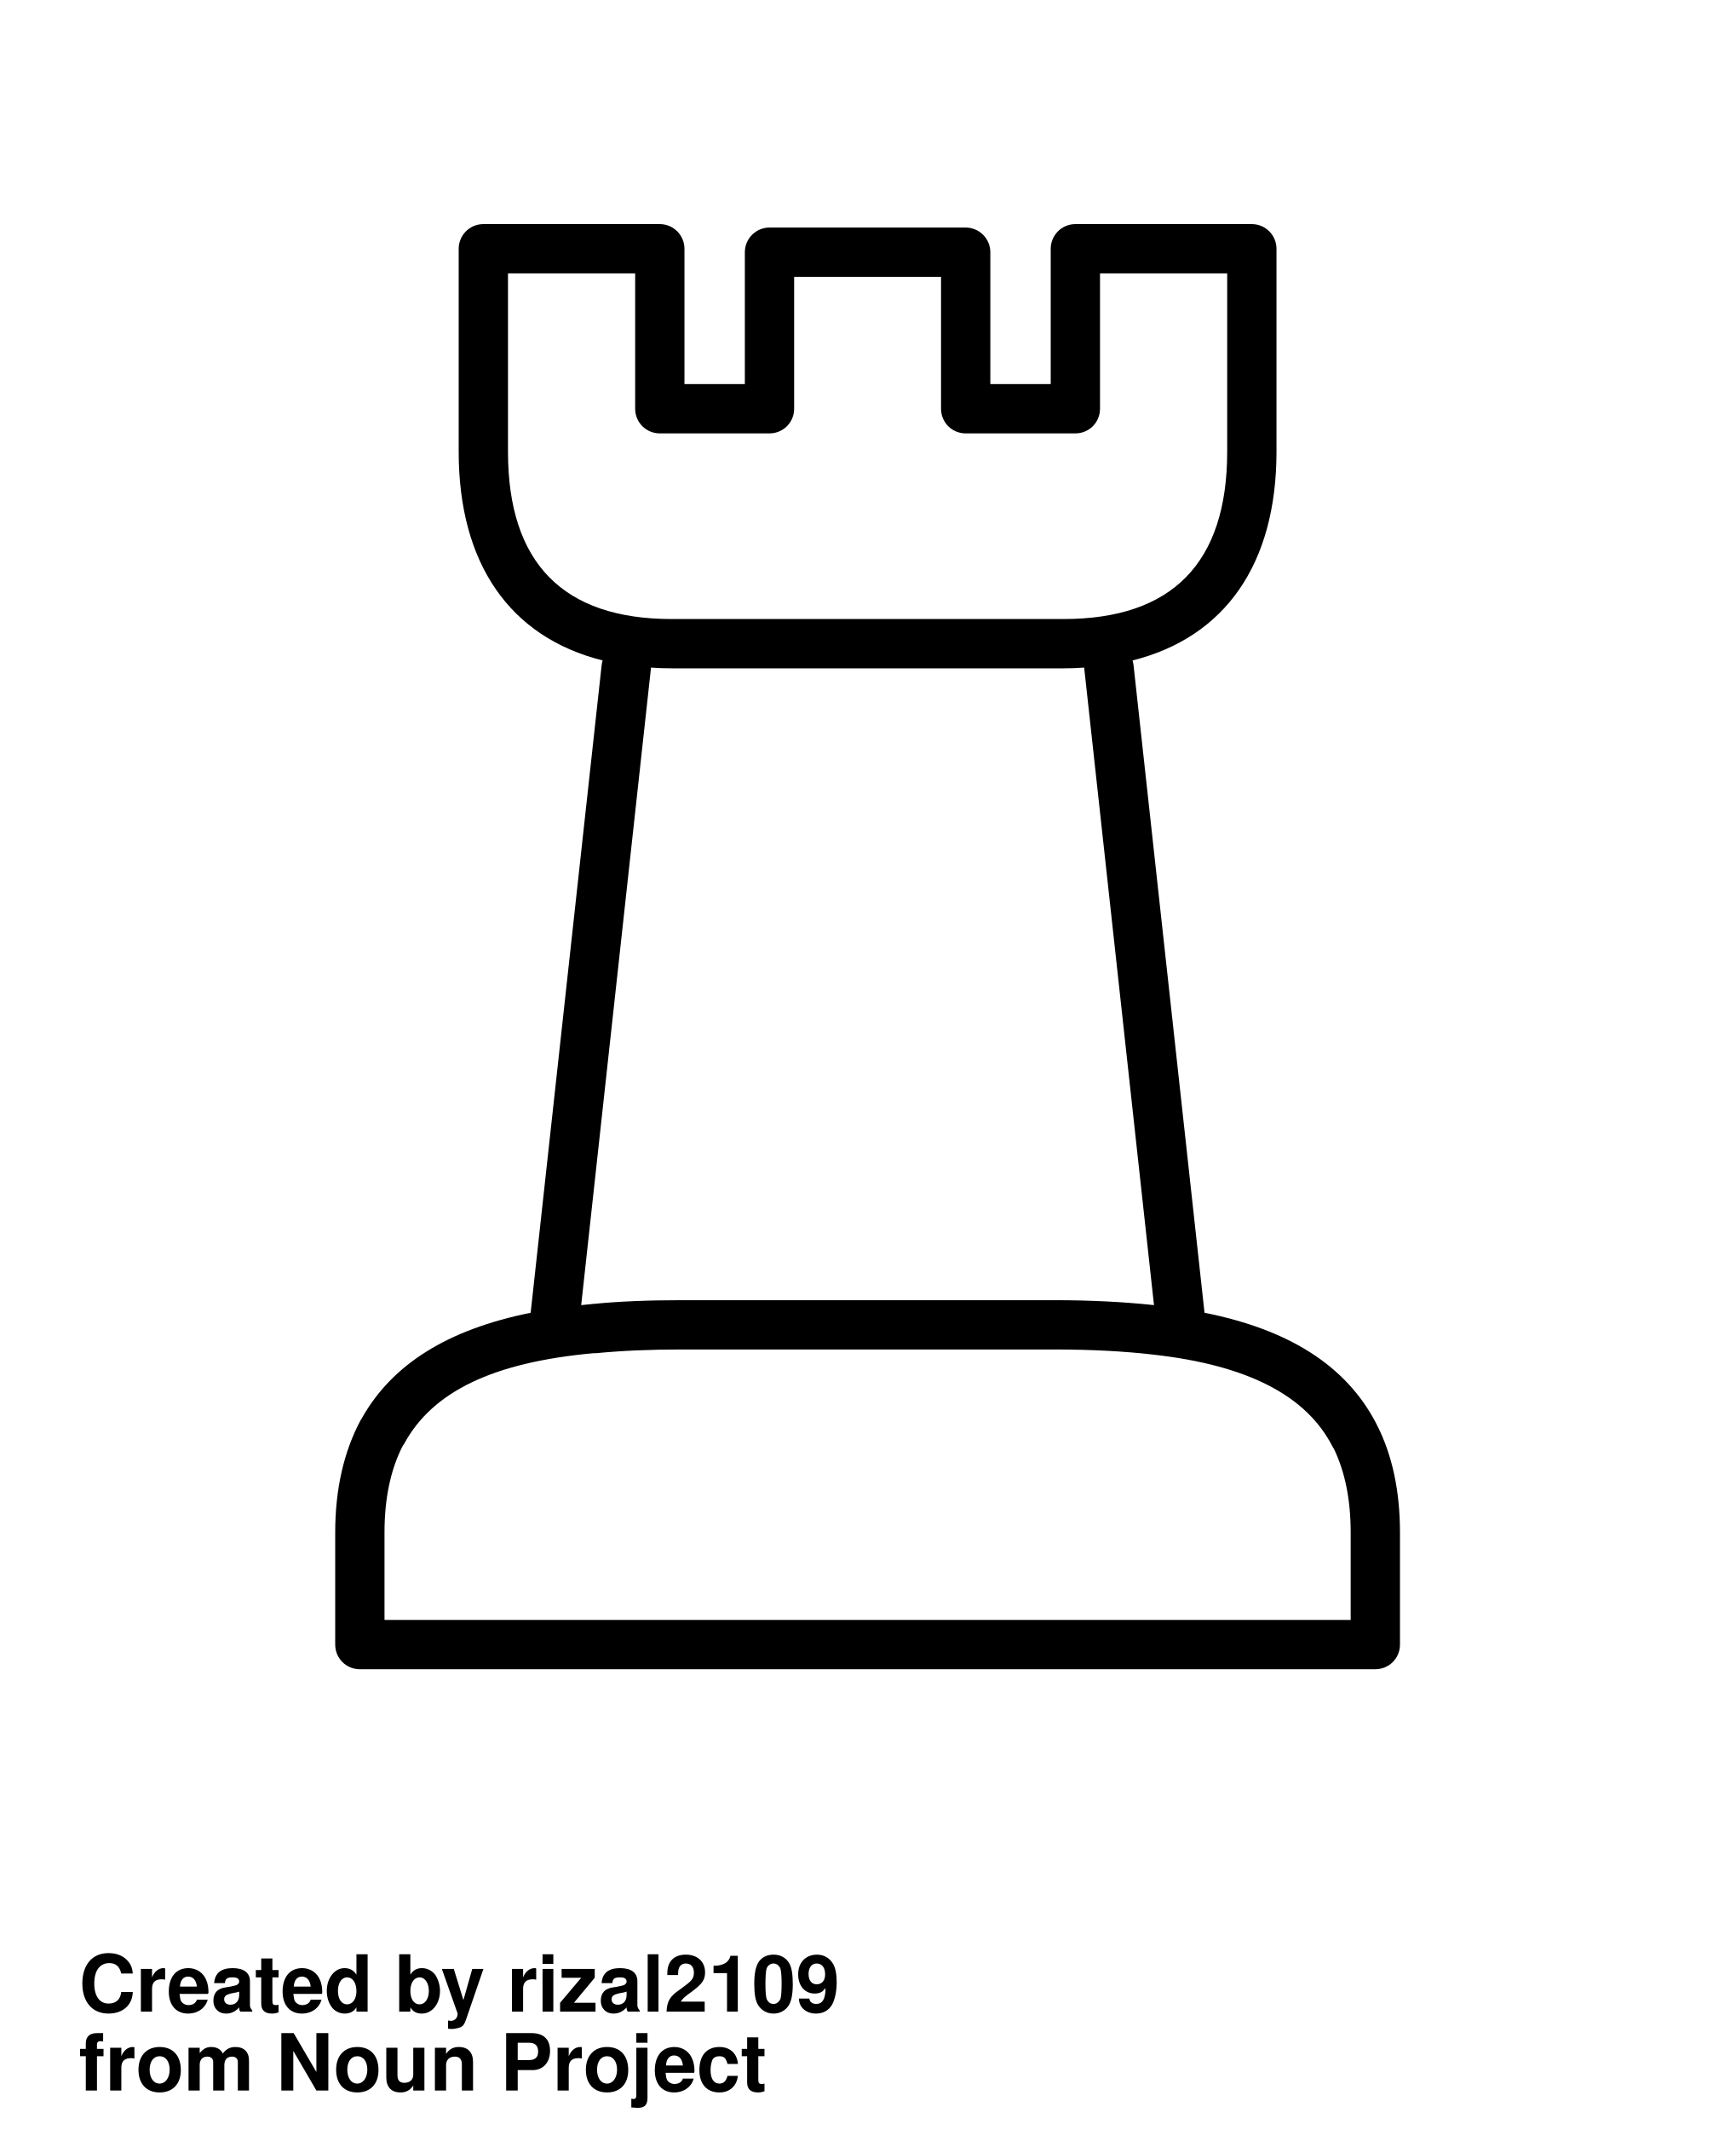
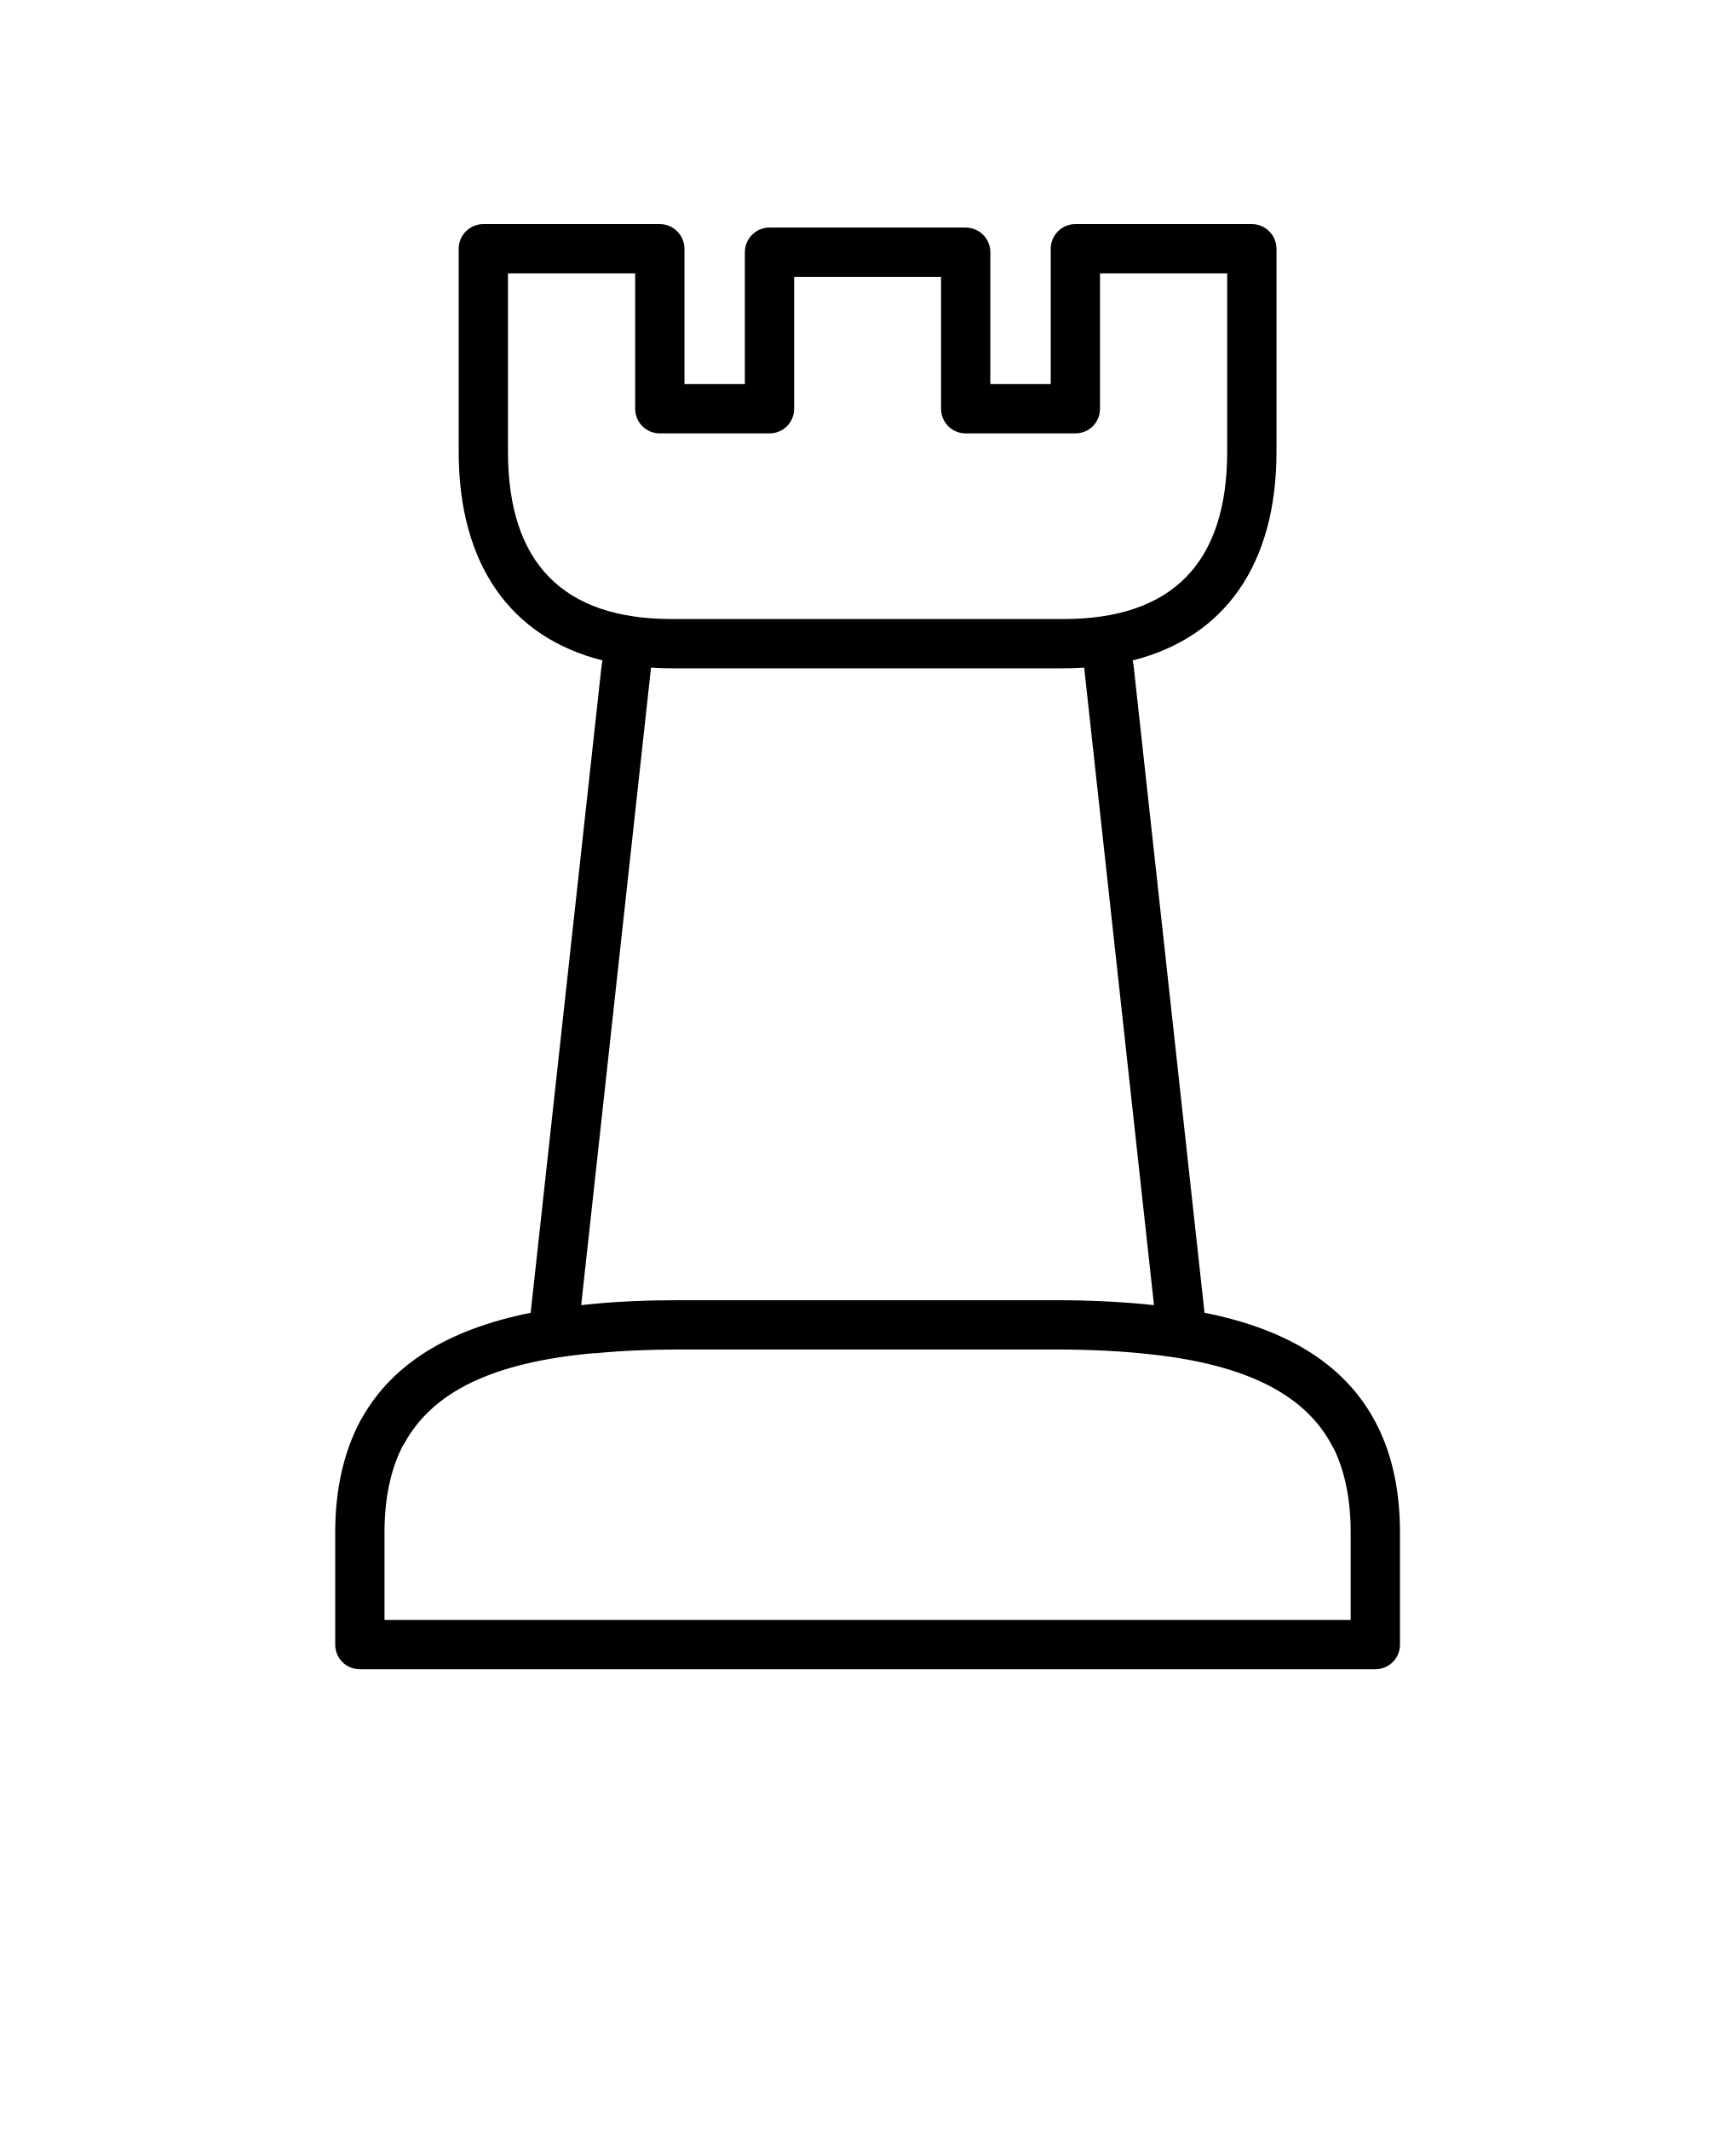
<svg xmlns="http://www.w3.org/2000/svg" version="1.1" x="0px" y="0px" viewBox="-3.2 -6.4 70.4 86.4" style="enable-background:new 0 0 64 64;" xml:space="preserve">
  <g>
    <path d="M52.66,51.39c-0.01-0.02-0.03-0.05-0.04-0.08c-1.21-2.3-3.49-3.77-6.95-4.46l-2.88-26.27c-0.01-0.06-0.02-0.13-0.04-0.19   c3.75-0.94,5.84-3.91,5.84-8.47V3.69c0-0.55-0.45-1-1-1h-7.16c-0.55,0-1,0.45-1,1v5.49h-2.45V3.83c0-0.55-0.45-1-1-1h-7.96   c-0.55,0-1,0.45-1,1v5.35h-2.45V3.69c0-0.55-0.45-1-1-1h-7.16c-0.55,0-1,0.45-1,1v8.23c0,4.56,2.09,7.53,5.84,8.47   c-0.02,0.06-0.03,0.13-0.04,0.19l-2.88,26.27c-3.37,0.68-5.62,2.09-6.85,4.28c-0.02,0.03-0.03,0.06-0.05,0.08   c-0.68,1.27-1.03,2.8-1.03,4.55v4.55c0,0.55,0.44,1,1,1h41.2c0.56,0,1-0.45,1-1v-4.55C53.6,54.09,53.29,52.62,52.66,51.39z    M17.41,11.92V4.69h5.16v5.49c0,0.56,0.45,1,1,1h4.45c0.55,0,1-0.44,1-1V4.83h5.96v5.35c0,0.56,0.45,1,1,1h4.45c0.55,0,1-0.44,1-1   V4.69h5.16v7.23c0,4.51-2.23,6.79-6.64,6.79h-15.9C19.64,18.71,17.41,16.43,17.41,11.92z M23.2,20.8c0-0.04,0.01-0.08,0.01-0.12   c0.27,0.02,0.55,0.03,0.84,0.03h15.9c0.29,0,0.57-0.01,0.84-0.03c0,0.04,0.01,0.08,0.01,0.12l2.82,25.74   c-1.22-0.13-2.54-0.2-4.03-0.2H24.41c-1.33,0-2.51,0.05-3.52,0.15c-0.03,0-0.07,0-0.1,0.01c-0.14,0.01-0.27,0.03-0.41,0.04   L23.2,20.8z M51.6,59.31H12.4v-3.55c0-1.38,0.25-2.57,0.75-3.53c0.02-0.02,0.04-0.04,0.05-0.07c1.16-2.13,3.63-3.3,7.68-3.67h0.1   c1.04-0.1,2.16-0.15,3.43-0.15h15.18c1.48,0,2.83,0.07,4.02,0.21c3.82,0.43,6.2,1.66,7.26,3.74c0.02,0.03,0.03,0.06,0.05,0.08   c0.45,0.93,0.68,2.07,0.68,3.39V59.31z" />
  </g>
-   <text x="0.0" y="75.2" font-size="3.2" font-weight="bold" font-family="Arbeit Regular, Helvetica, Arial-Unicode, Arial, Sans-serif" fill="#000000">Created by rizal2109</text>
-   <text x="0.0" y="78.4" font-size="3.2" font-weight="bold" font-family="Arbeit Regular, Helvetica, Arial-Unicode, Arial, Sans-serif" fill="#000000">from Noun Project</text>
</svg>
